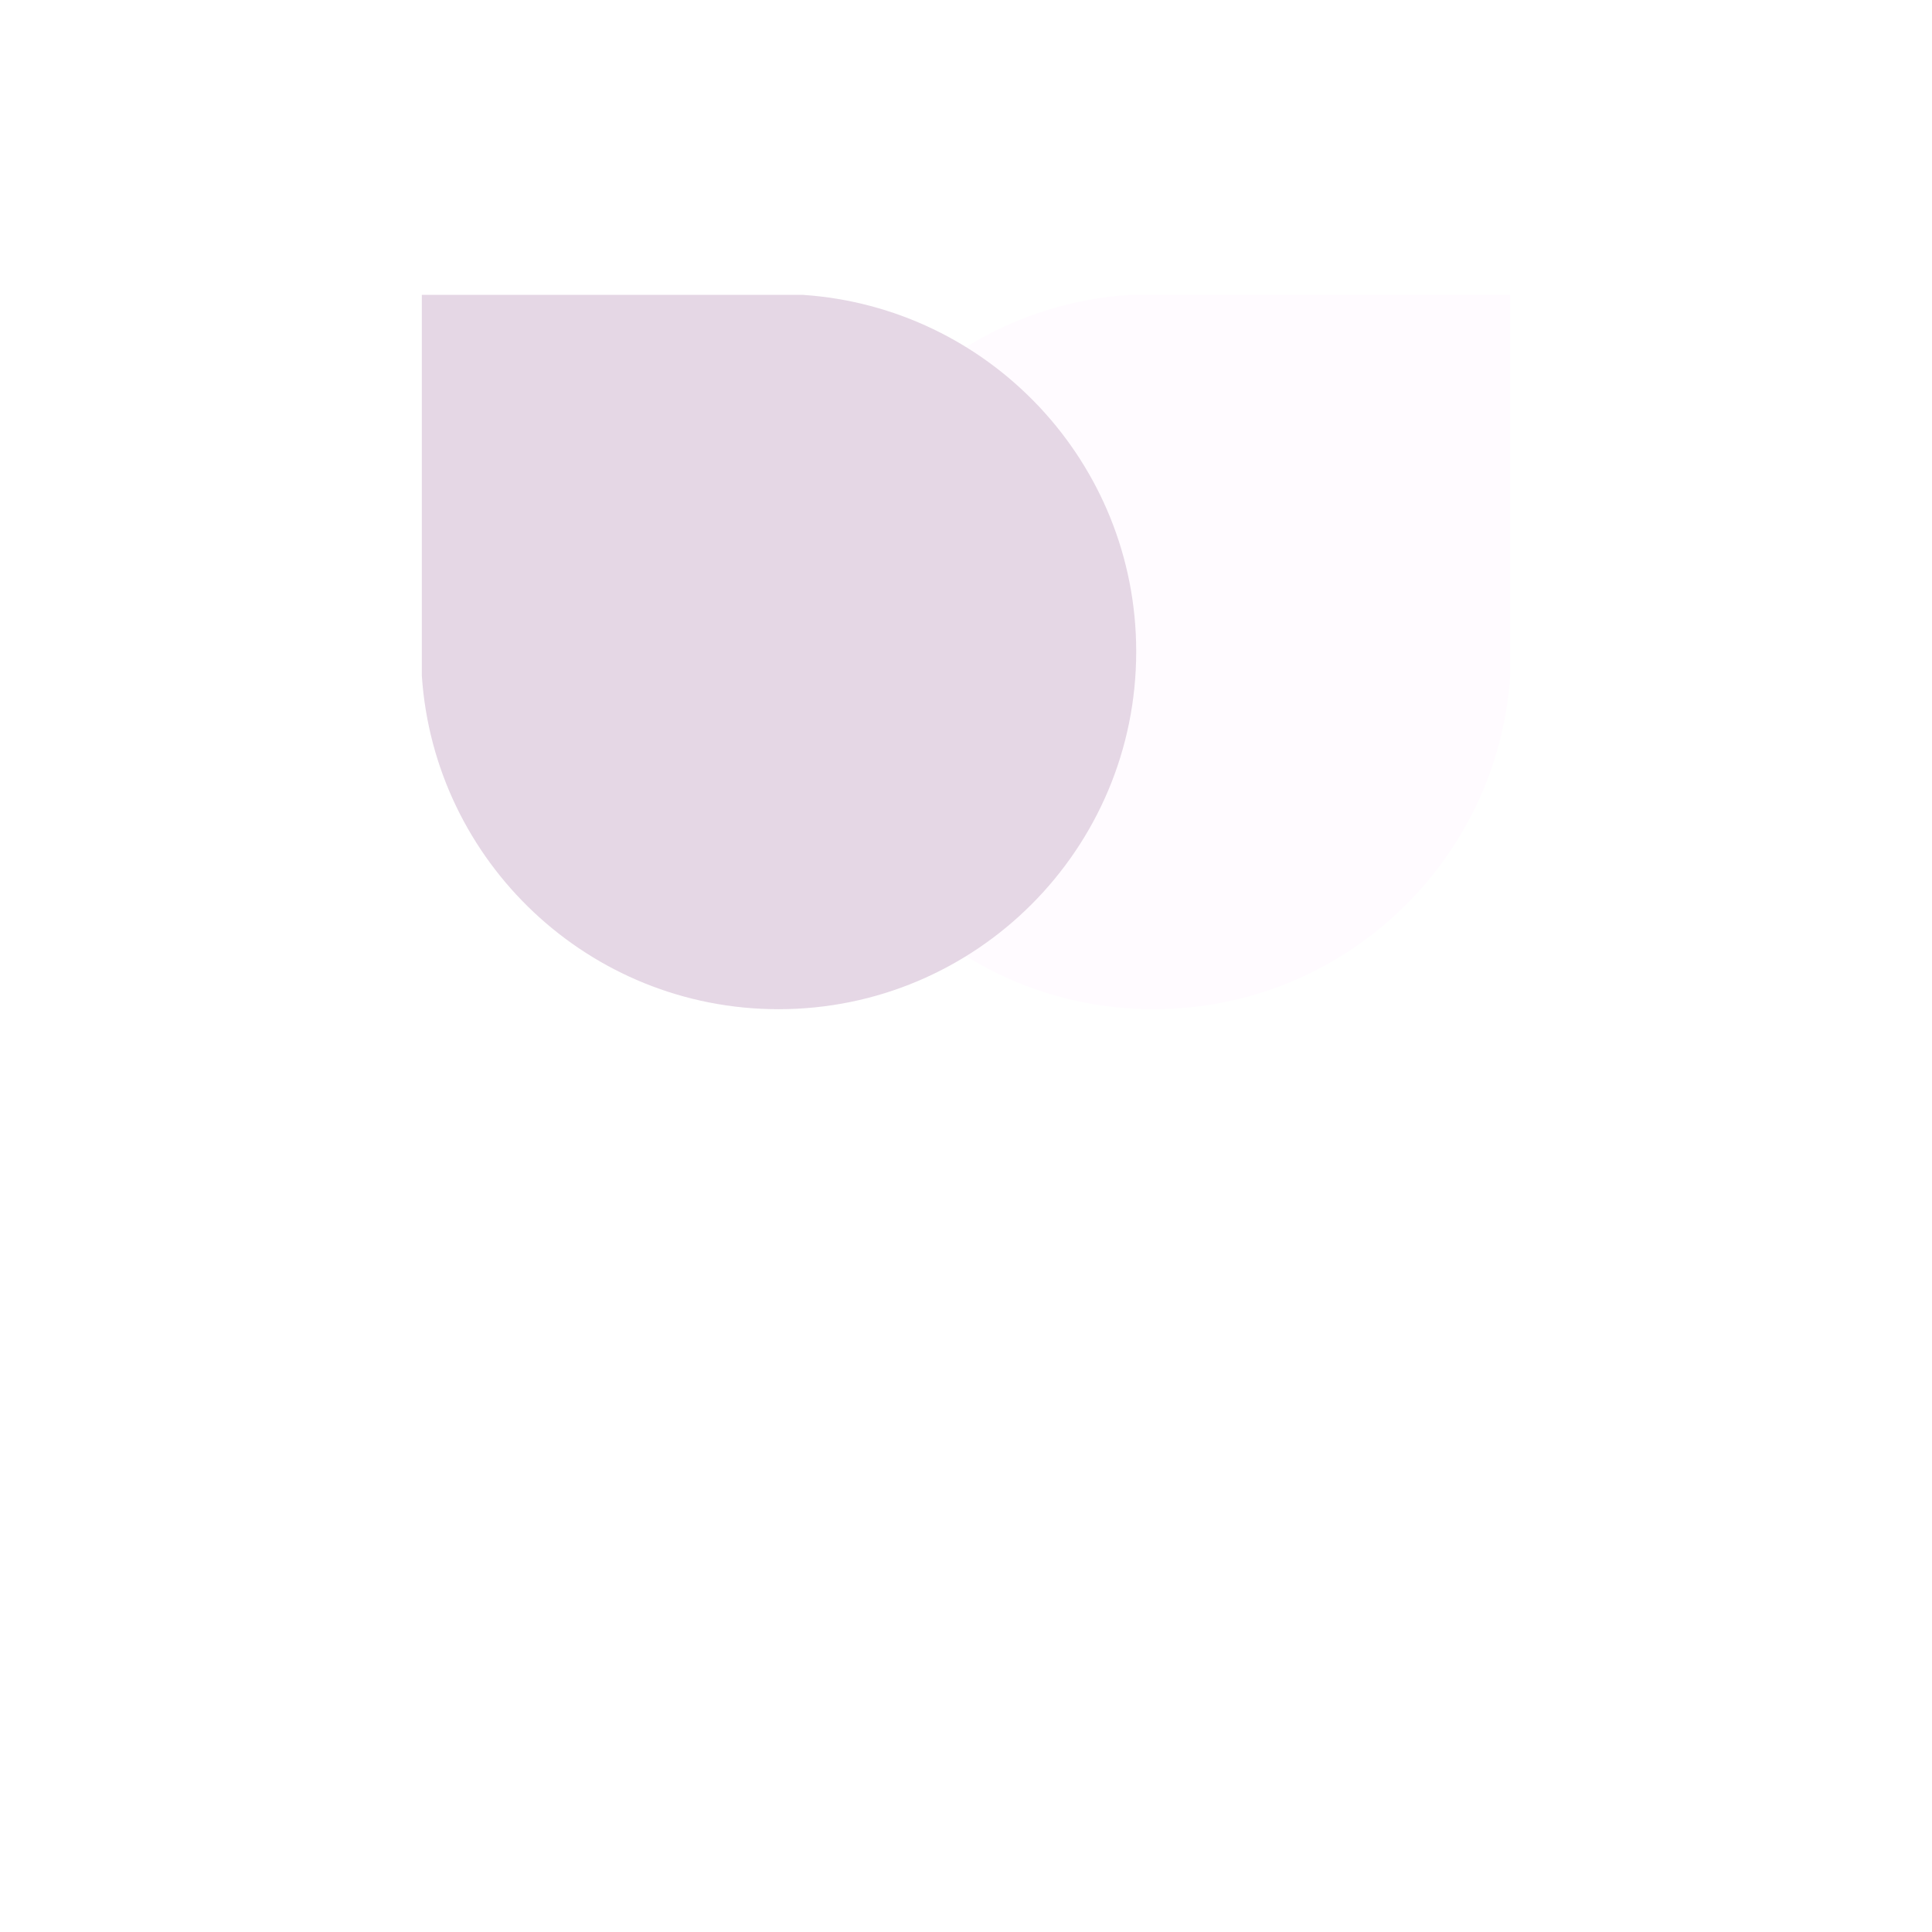
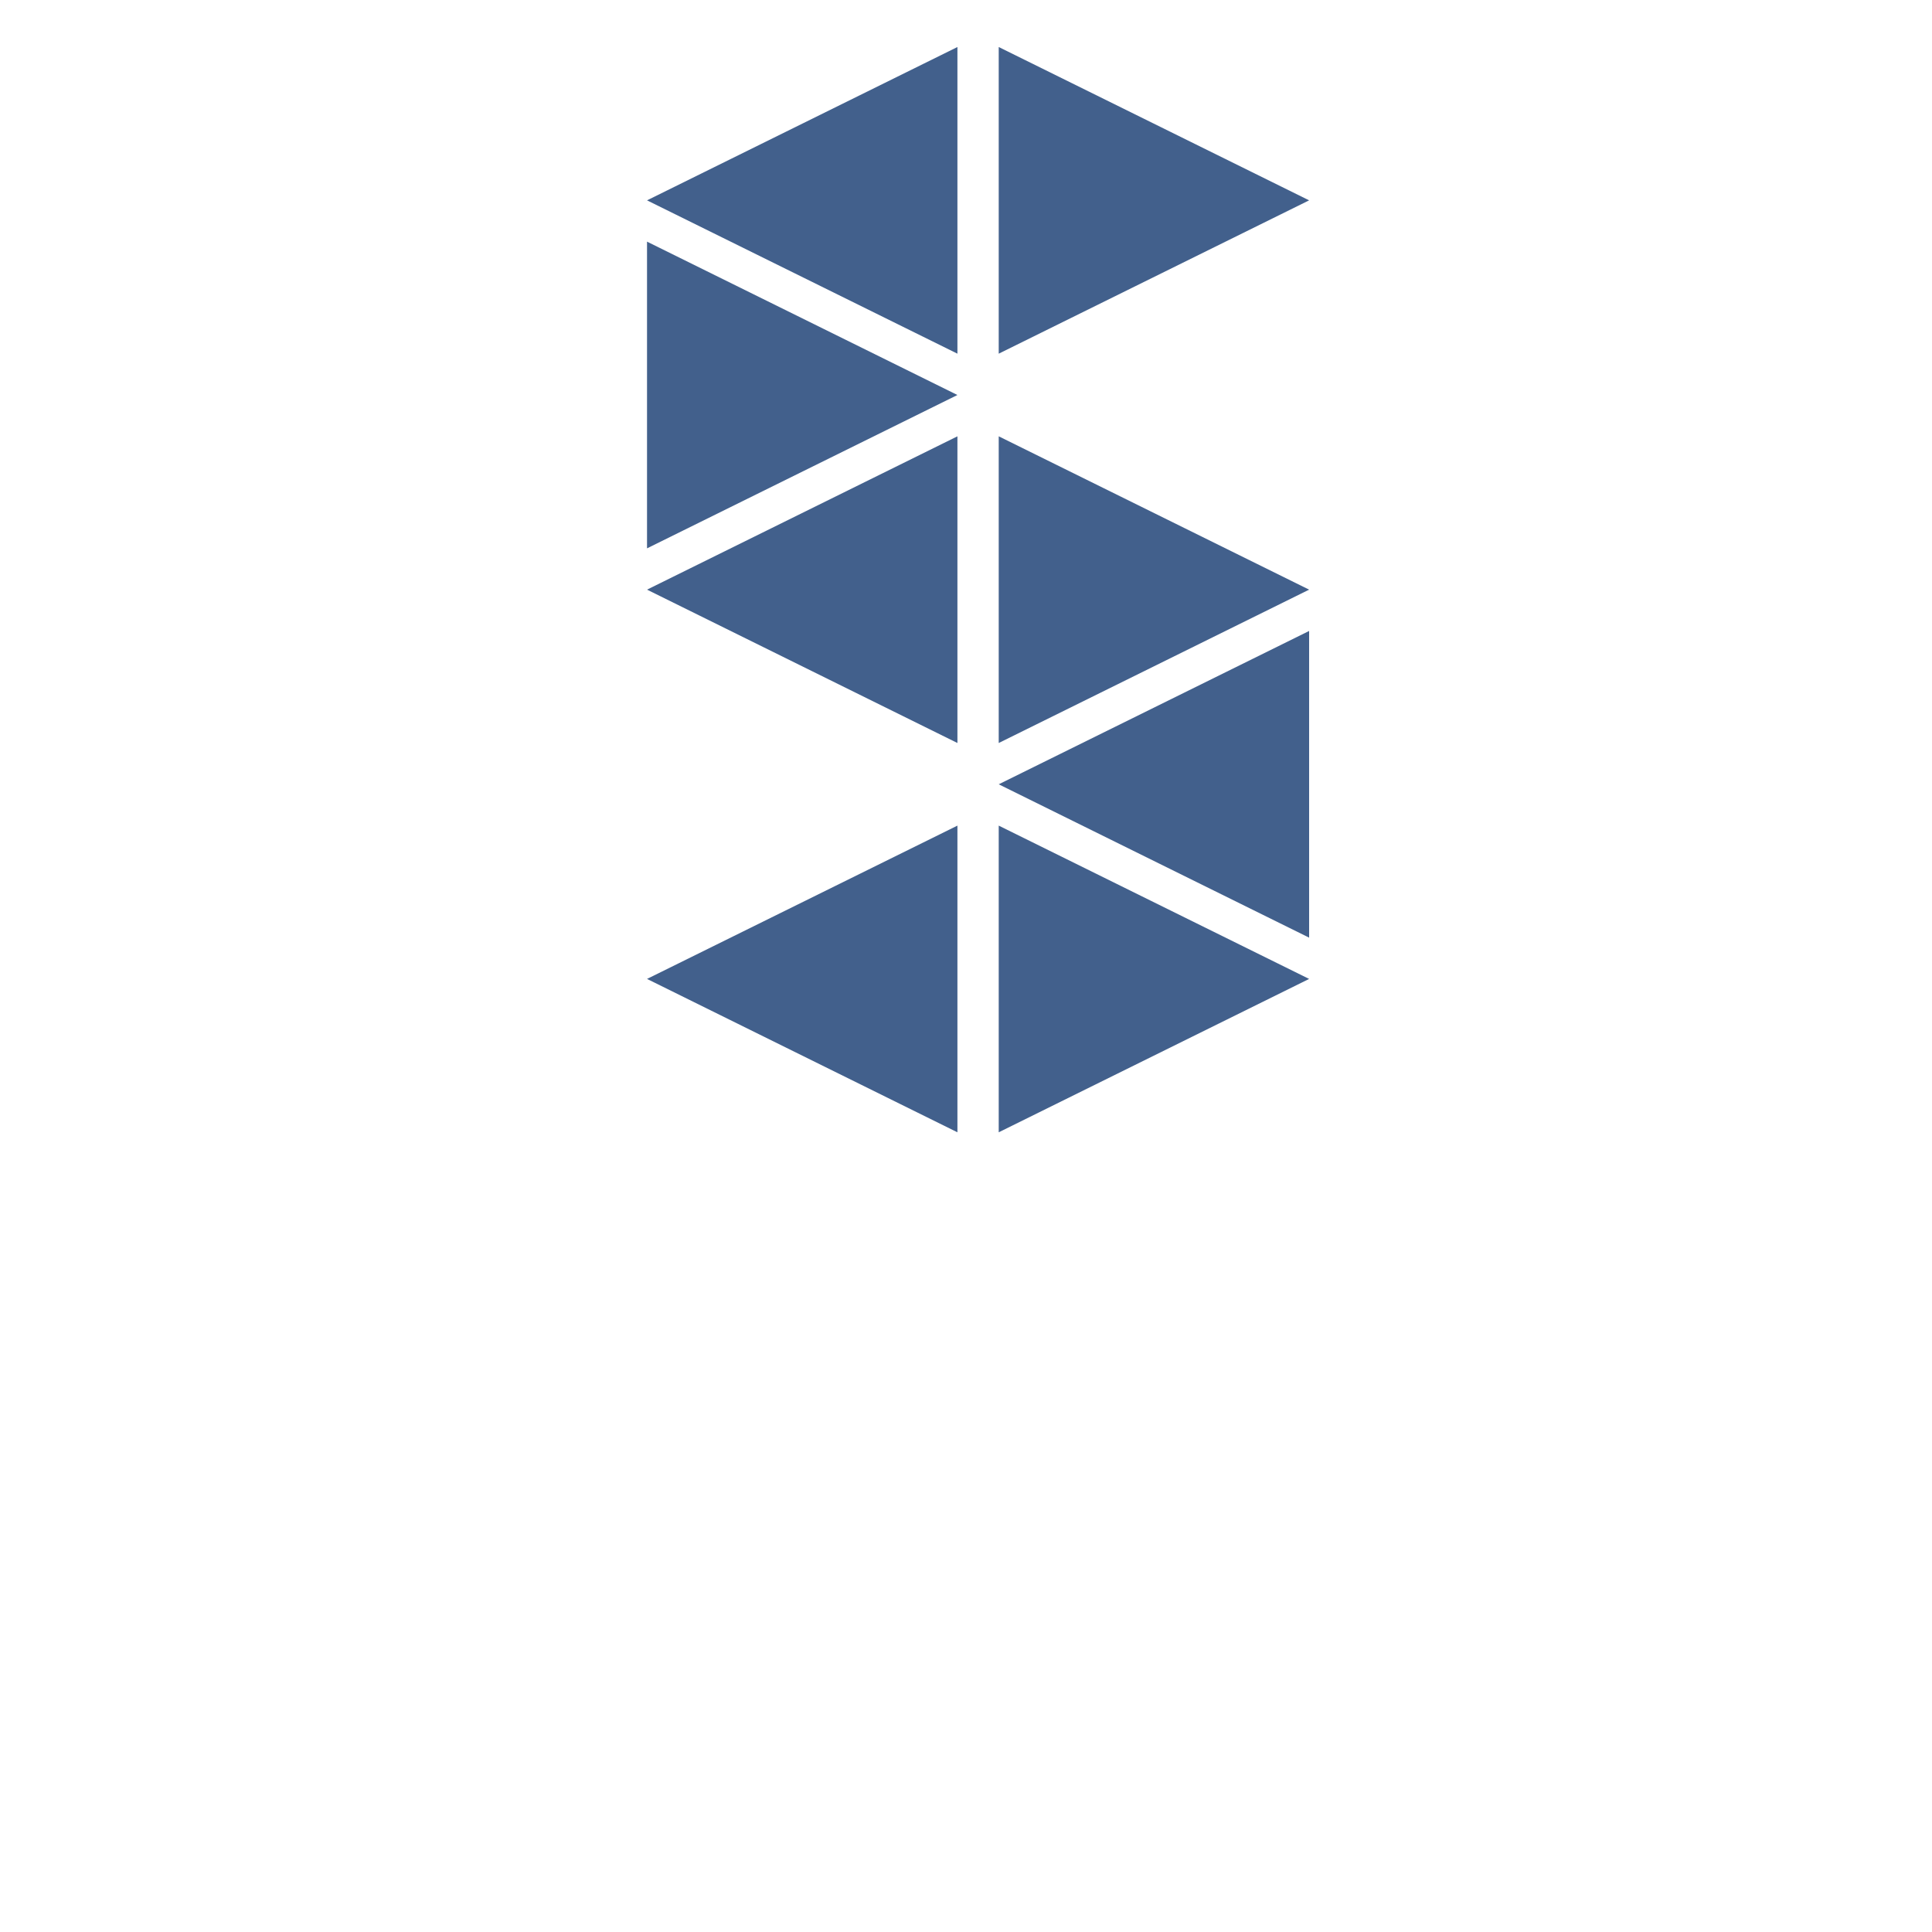
<svg xmlns="http://www.w3.org/2000/svg" version="1.1" id="Calque_1" x="0px" y="0px" width="80px" height="80px" viewBox="0 0 80 80" enable-background="new 0 0 80 80" xml:space="preserve">
  <g>
-     <path fill="#FFFBFF" d="M46.76,12.209L46.76,12.209c-7.711,0.516-13.807,6.929-13.807,14.771c0,8.178,6.631,14.809,14.811,14.809   c7.842,0,14.254-6.098,14.771-13.809l0,0V12.209H46.76z" />
-     <path fill="#E5D7E5" d="M33.24,12.209L33.24,12.209c7.71,0.516,13.808,6.929,13.808,14.771c0,8.178-6.631,14.809-14.81,14.809   c-7.842,0-14.256-6.098-14.771-13.809l0,0V12.209H33.24z" />
+     <polygon fill="#42608C" points="26.792,8.296 39.645,14.645 39.645,1.947  " />
+     <polygon fill="#42608C" points="39.645,16.356 26.792,10.006 26.792,22.706  " />
+     <polygon fill="#42608C" points="26.792,24.416 39.645,30.766 39.645,18.067  " />
+     <polygon fill="#42608C" points="54.208,24.416 41.355,18.067 41.355,30.766  " />
+     <polygon fill="#42608C" points="41.355,32.476 54.208,38.826 54.208,26.127  " />
+     <polygon fill="#42608C" points="54.208,40.535 41.355,34.187 41.355,46.886  " />
+     <polygon fill="#42608C" points="54.208,8.296 41.355,1.947 41.355,14.645  " />
+     <polygon fill="#42608C" points="26.792,40.535 39.645,46.886 39.645,34.187  " />
  </g>
</svg>
